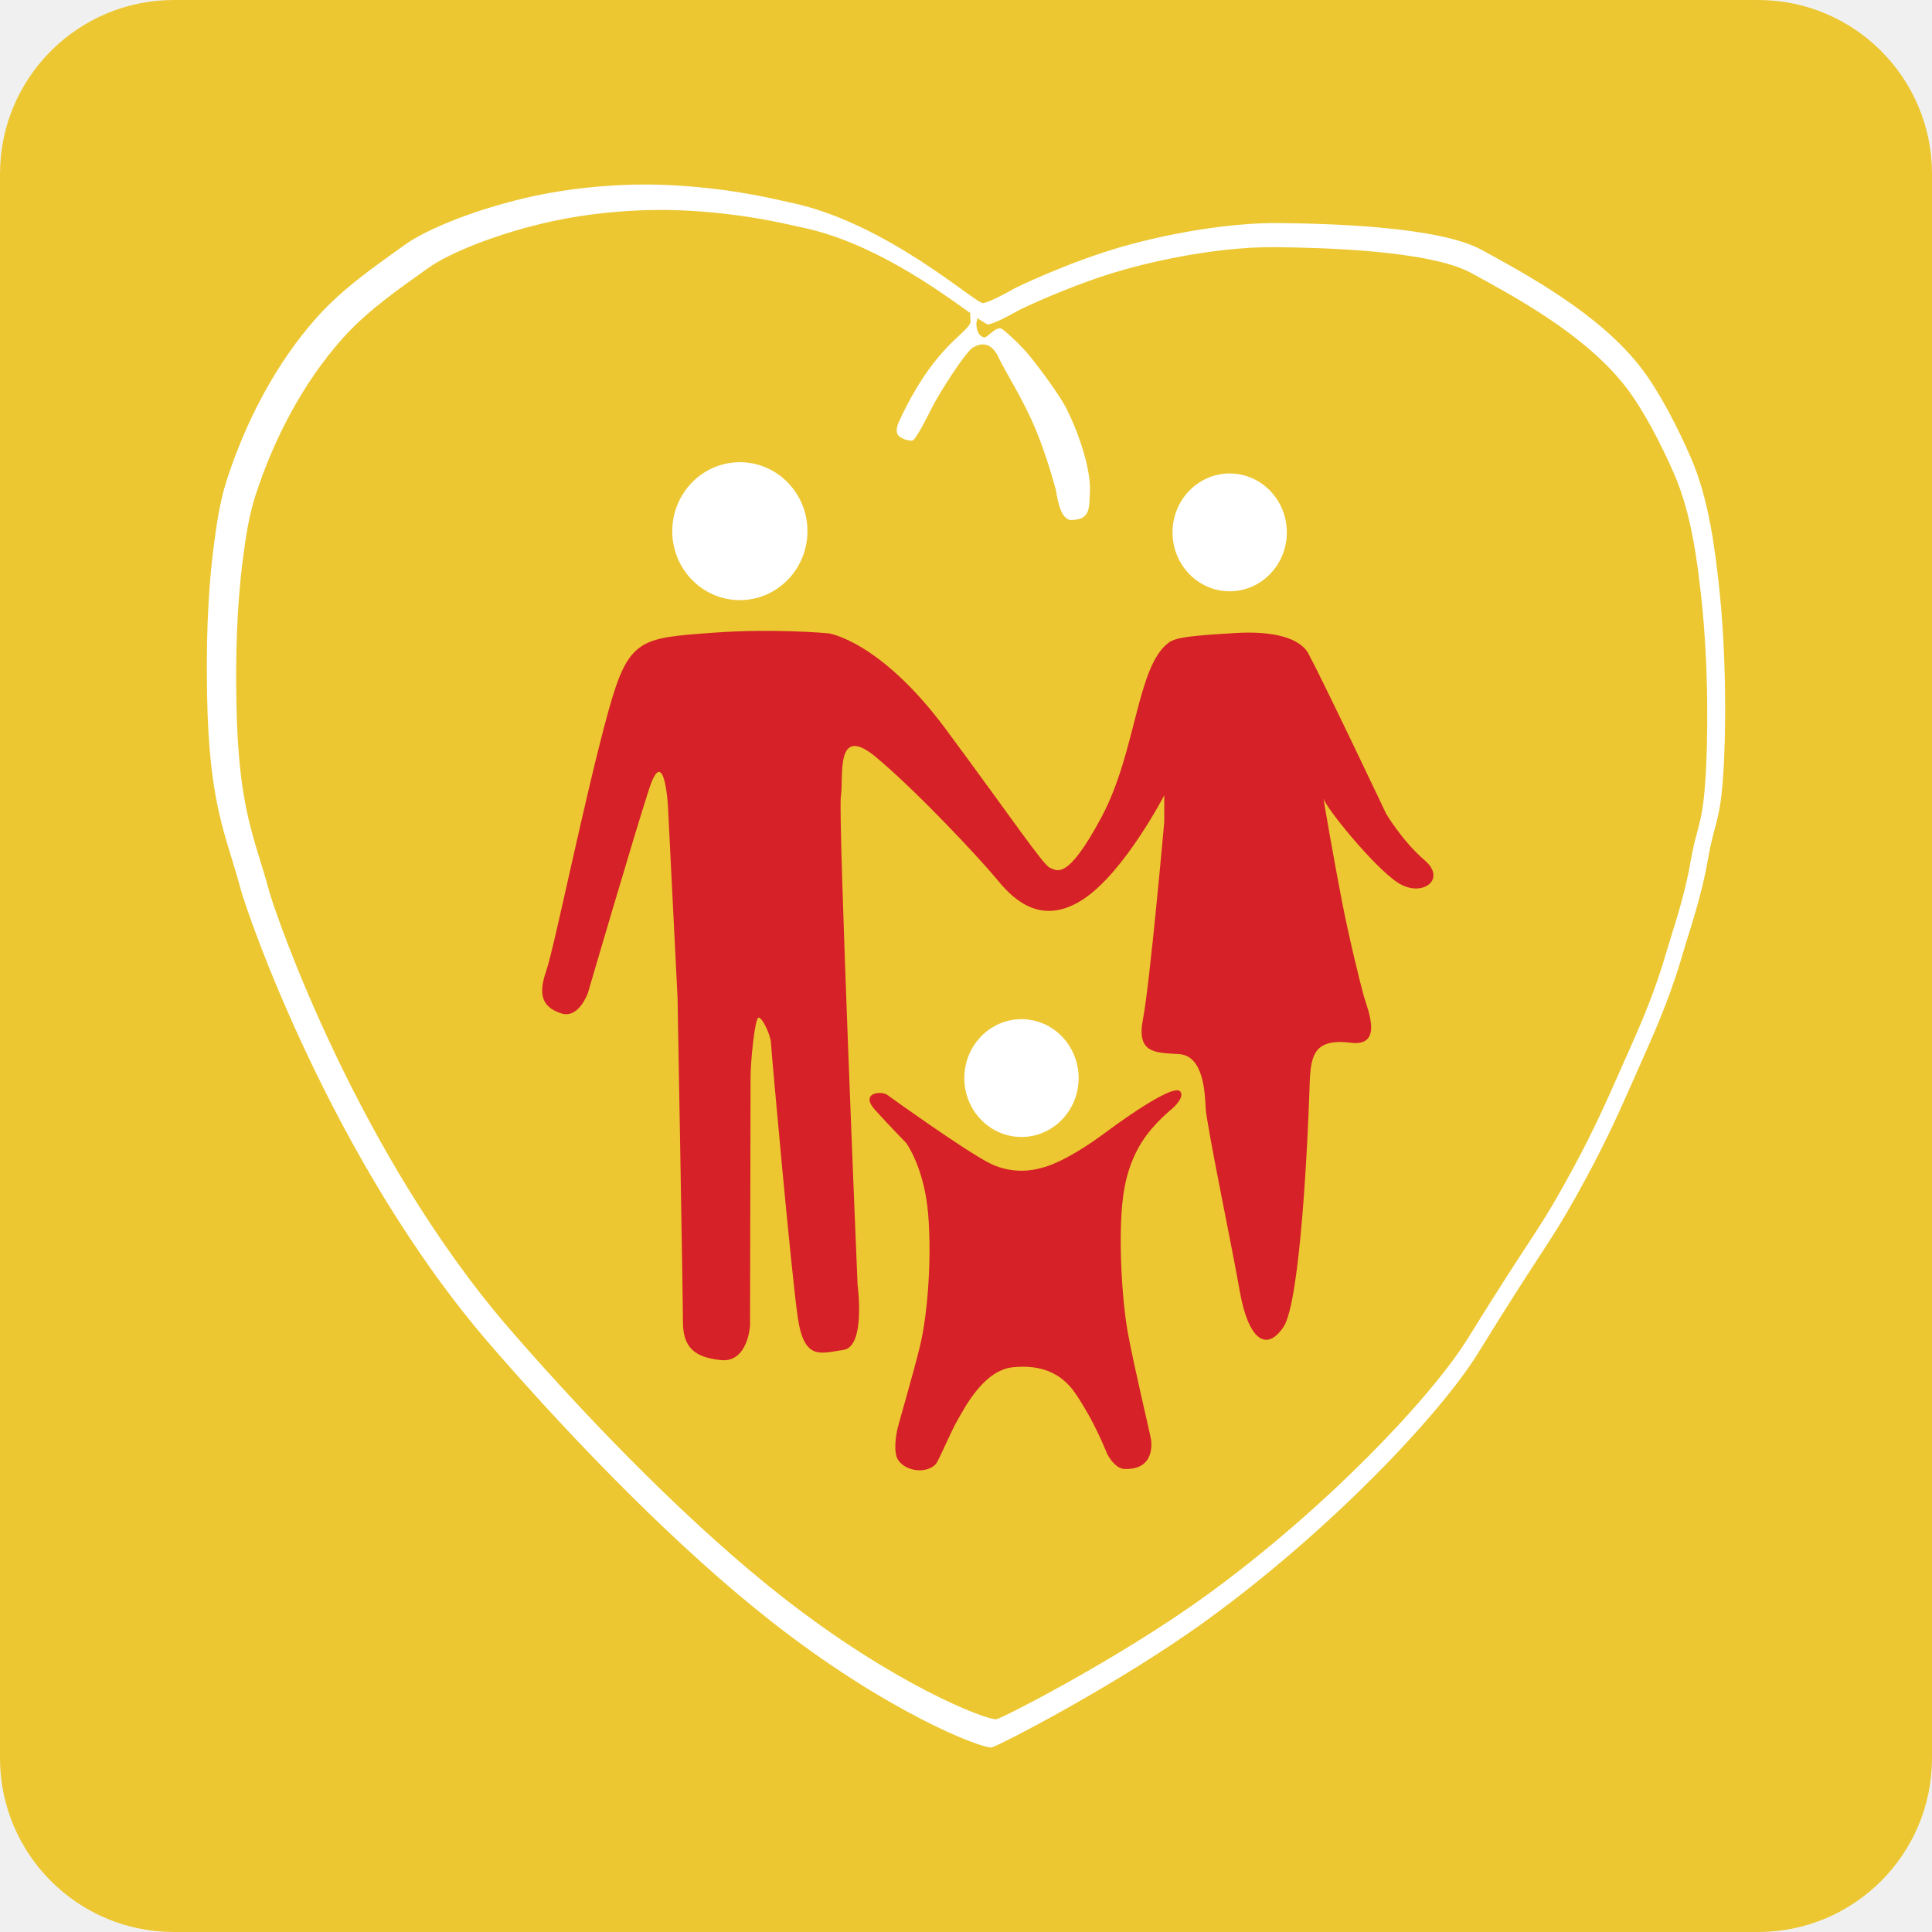
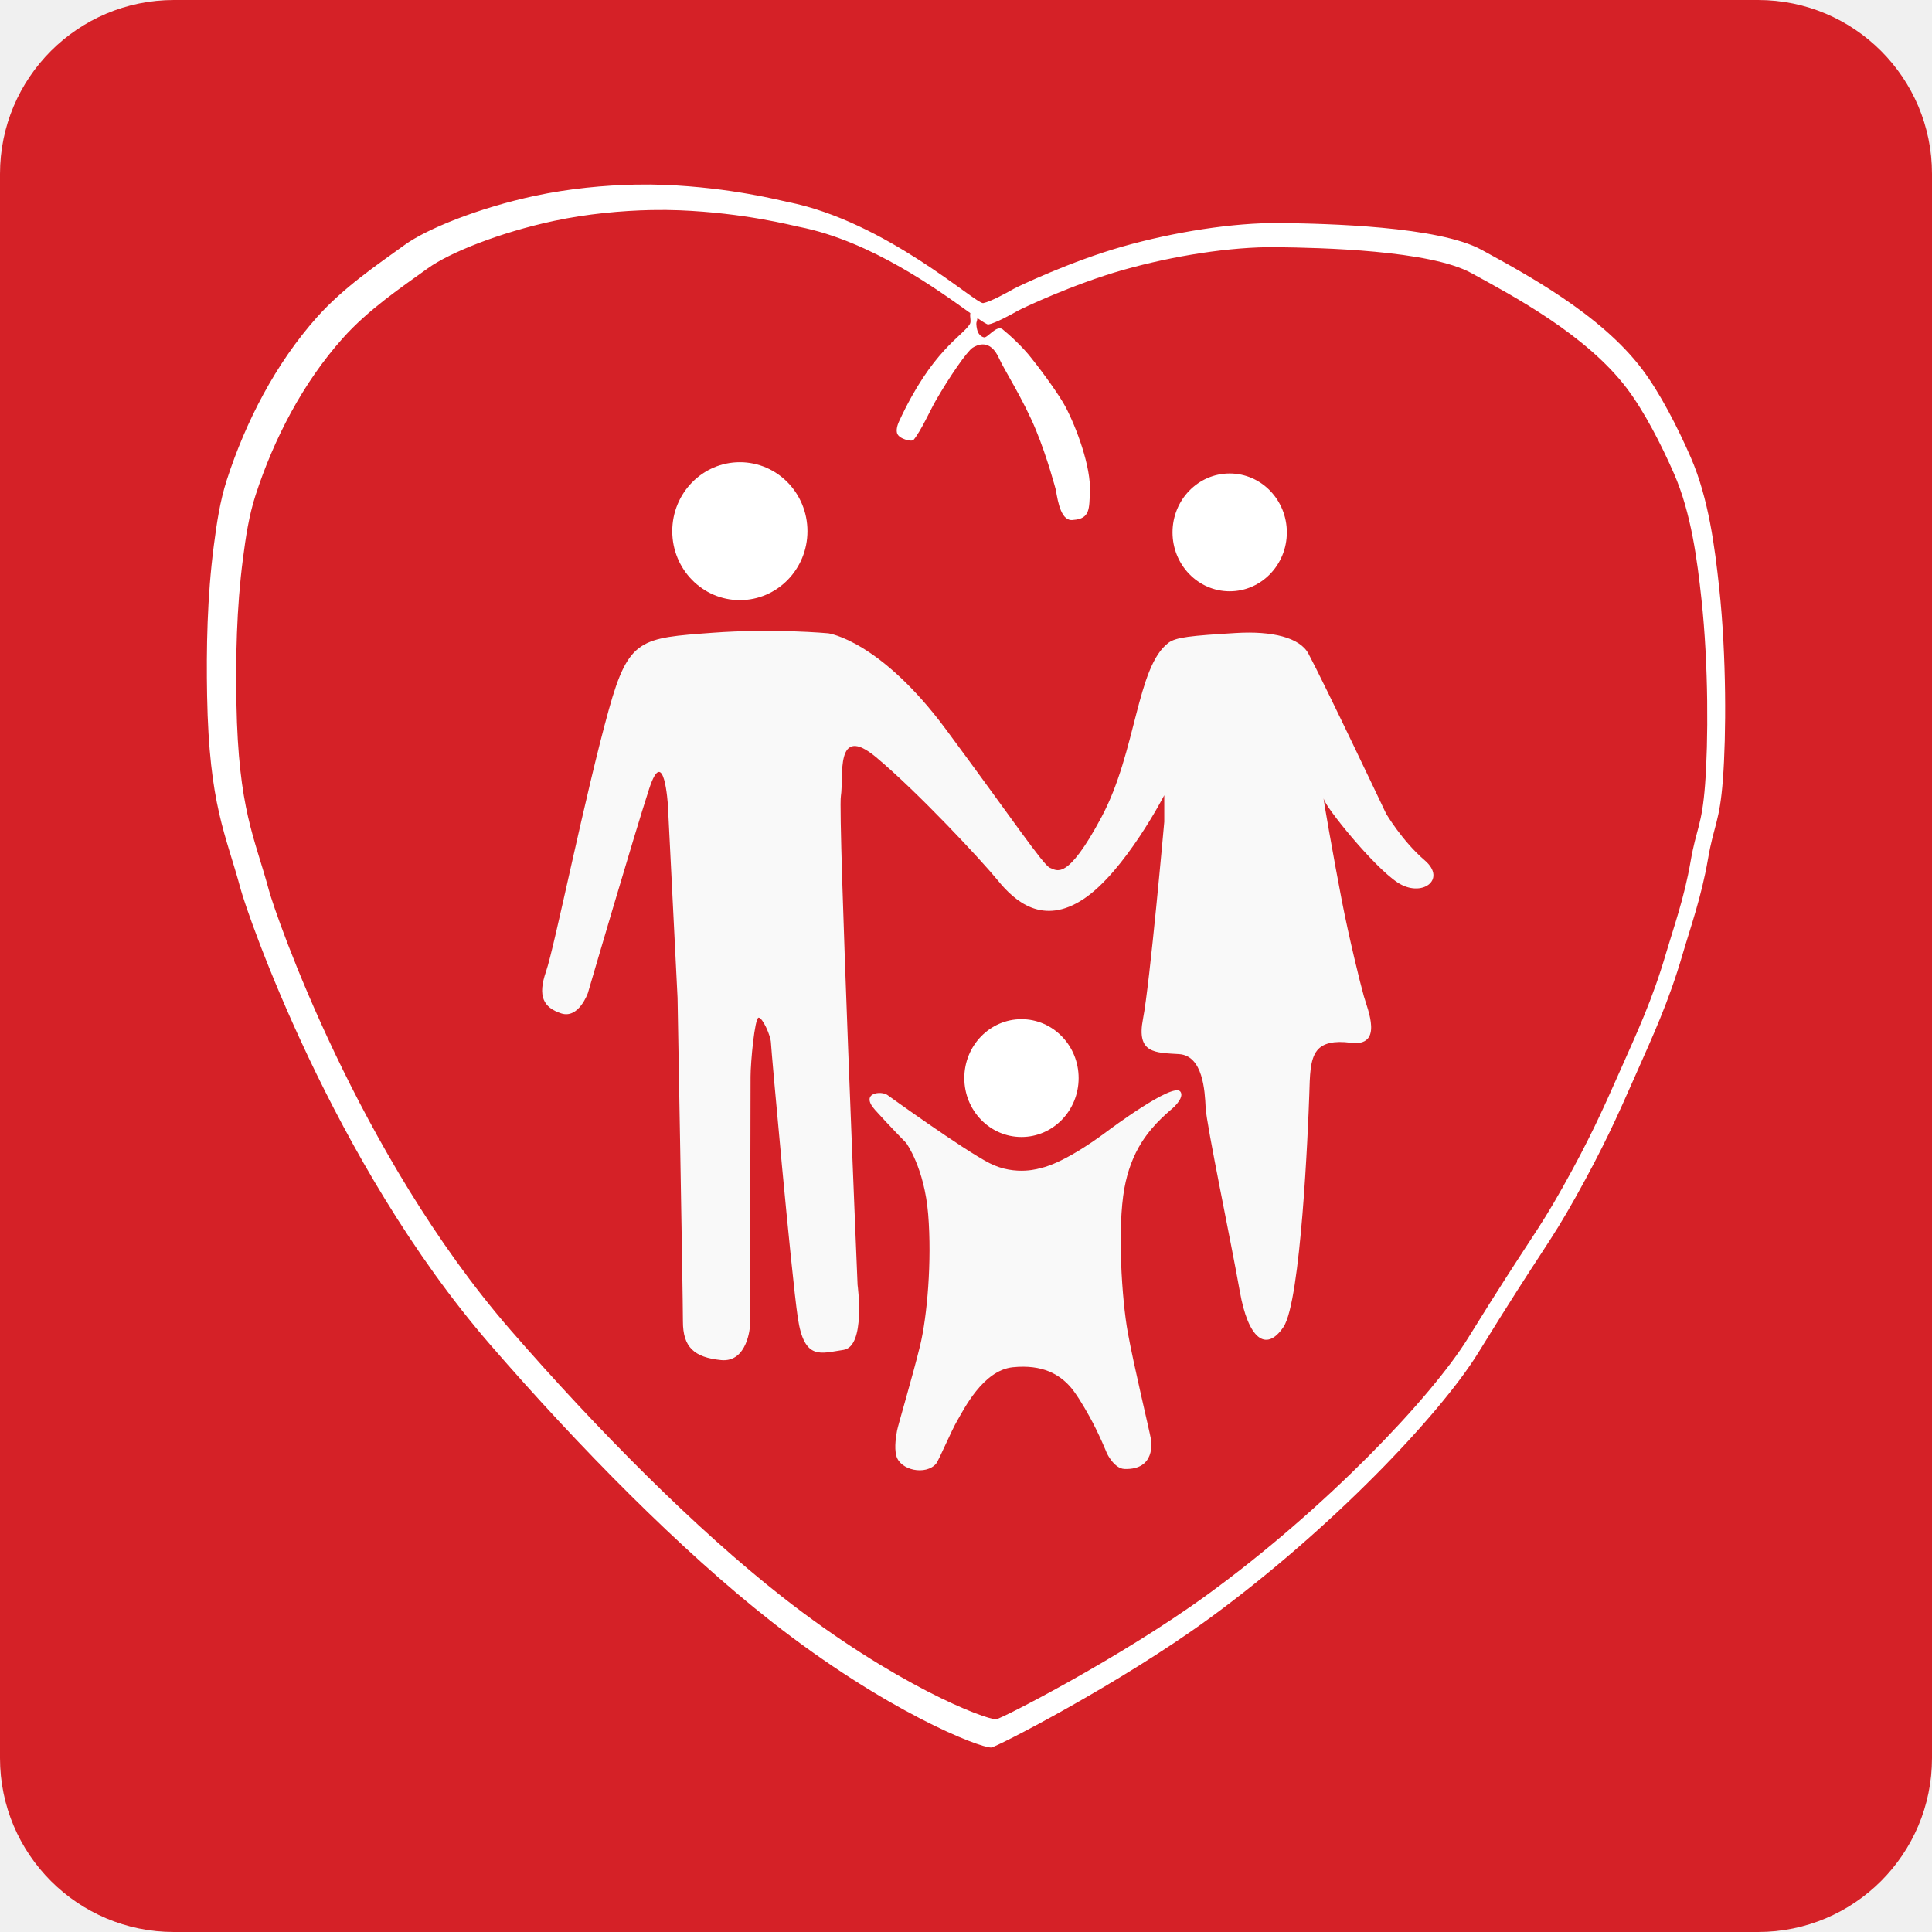
<svg xmlns="http://www.w3.org/2000/svg" version="1.1" id="svg1" width="553.599" height="553.599" viewBox="0 0 553.599 553.599">
  <defs id="defs1" />
-   <g id="g23" transform="matrix(1.006543,0,0,1.006543,-428.2114,-221.4394)">
-     <rect style="fill:#ecc731;fill-opacity:1;stroke:none;stroke-width:0.417;stroke-opacity:1" id="rect23" width="550" height="550" x="425.428" y="220" ry="49.511" />
-     <ellipse style="fill:#ffffff;fill-opacity:1;stroke:none;stroke-width:0.388;stroke-opacity:1" id="path2-3-1" cx="716.221" cy="526.907" rx="16.271" ry="16.769" />
-     <ellipse style="fill:#ffffff;fill-opacity:1;stroke:none;stroke-width:0.456;stroke-opacity:1" id="path2-3-1-3" cx="636.05" cy="371.211" rx="19.243" ry="19.633" />
-     <ellipse style="fill:#ffffff;fill-opacity:1;stroke:none;stroke-width:0.388;stroke-opacity:1" id="path2-3-1-3-6" cx="775.491" cy="371.557" rx="16.271" ry="16.769" />
-     <path style="fill:#d52127;fill-opacity:1;stroke:none;stroke-width:0.378;stroke-opacity:1" d="m 740.663,542.018 c -12.858,9.617 -18.909,10.481 -18.909,10.481 0,0 -7.132,2.485 -14.695,-1.405 -7.564,-3.89 -28.959,-19.342 -28.959,-19.342 -1.704,-1.316 -8.013,-0.742 -3.566,4.214 3.782,4.214 8.86,9.401 8.86,9.401 0,0 5.187,7.024 6.267,20.314 1.081,13.291 -0.27,29.067 -2.323,37.495 -2.053,8.428 -6.321,22.799 -6.537,24.096 -0.216,1.297 -0.864,4.646 -0.216,7.132 1.095,4.197 8.397,5.686 11.346,2.269 1.081,-1.621 4.322,-9.401 6.051,-12.318 1.729,-2.917 7.24,-14.263 15.776,-15.128 8.536,-0.864 13.237,2.107 16.262,5.457 1.551,1.717 3.65,5.117 5.587,8.614 2.767,4.998 4.949,10.458 4.949,10.458 0,0 2.053,4.322 4.97,4.43 8.939,0.331 7.659,-7.881 7.564,-8.428 -0.432,-2.485 -4.862,-20.854 -6.591,-30.363 -1.729,-9.509 -3.038,-29.836 -0.972,-41.169 0.903,-4.953 2.573,-9.307 4.844,-12.925 3.652,-5.816 8.453,-9.307 9.419,-10.306 2.246,-2.324 2.188,-3.617 1.627,-4.284 -2.15,-2.557 -19.978,10.729 -20.752,11.308 z" id="path3" />
-     <path style="fill:#d52127;fill-opacity:1;stroke:none;stroke-width:0.378;stroke-opacity:1" d="m 813.708,503.659 c 1.039,3.663 5.693,14.424 -3.782,13.183 -4.696,-0.615 -7.859,0.103 -9.53,2.184 -2.104,2.622 -2.062,7.271 -2.243,12.633 -0.324,9.617 -2.383,58.768 -7.353,66.116 -4.97,7.348 -10.049,3.35 -12.426,-10.157 -2.377,-13.507 -9.509,-47.544 -9.725,-52.298 -0.216,-4.754 -0.756,-14.803 -7.564,-15.236 -6.807,-0.432 -12.21,-0.108 -10.265,-10.049 1.945,-9.941 6.051,-56.08 6.051,-56.08 v -7.564 c 0,0 -11.238,21.719 -22.907,29.499 -11.67,7.78 -19.666,0.648 -24.42,-5.187 -4.754,-5.835 -22.799,-25.177 -34.685,-35.118 -11.886,-9.941 -9.185,5.835 -10.049,11.022 -0.864,5.187 4.754,139.174 4.754,139.174 0,0 2.389,17.593 -4.029,18.51 -6.418,0.917 -11.155,3.209 -12.989,-9.169 -1.834,-12.378 -7.602,-76.482 -7.641,-78.24 -0.044,-2.024 -2.406,-7.244 -3.515,-7.182 -1.109,0.062 -2.292,12.683 -2.292,16.809 0,4.126 -0.153,70.905 -0.153,70.905 0,0 -0.611,10.544 -8.252,9.78 -7.641,-0.764 -10.85,-3.667 -10.85,-11.002 0,-7.335 -1.528,-92.145 -1.528,-92.145 l -2.751,-54.859 c 0,0 -1.07,-17.726 -5.348,-4.584 -4.279,13.142 -17.421,58.068 -17.421,58.068 0,0 -2.598,7.488 -7.641,5.807 -5.043,-1.681 -6.724,-4.89 -4.279,-11.919 2.445,-7.029 11.072,-50.131 17.879,-74.572 5.659,-20.318 9.155,-20.332 29.493,-21.852 17.389,-1.3 33.007,0.153 33.007,0.153 0,0 14.67,1.987 33.466,27.353 18.796,25.367 27.812,38.814 29.645,39.425 1.834,0.611 4.737,4.126 14.67,-14.517 9.933,-18.643 9.972,-42.714 19.021,-49.546 2.125,-1.604 6.329,-2.024 19.237,-2.803 10.279,-0.621 18.154,1.293 20.611,5.869 4.432,8.252 22.121,45.564 22.121,45.564 0,0 4.584,7.793 11.002,13.295 6.418,5.501 -0.917,10.85 -7.793,6.265 -6.877,-4.584 -20.324,-21.241 -20.935,-23.686 -0.611,-2.445 3.09,18.424 5.119,28.881 2.029,10.457 5.249,23.61 6.288,27.272 z" id="path4" />
-     <path id="path22" style="fill:#ffffff;fill-opacity:1;stroke:none;stroke-width:0.378;stroke-opacity:1" d="m 606.299,272.552 c -8.79,0.175 -18.93,1.131 -28.527,3.182 -16.08,3.436 -30.809,9.418 -37.09,13.953 -7.933,5.728 -17.488,12.175 -25.031,20.633 -11.773,13.2 -20.318,29.825 -25.645,46.285 -1.982,6.124 -2.887,12.411 -3.709,18.727 -1.899,14.59 -2.155,29.416 -1.912,42.707 0.574,31.362 5.382,39.508 9.561,55.104 1.829,6.826 26.014,77.706 71.105,129.74 25.265,29.155 54.144,58.411 79.713,78.514 33.052,25.986 59.651,36.211 62.861,36.08 1.358,-0.055 36.388,-18.028 61.908,-36.641 34.8,-25.381 65.873,-58.139 76.691,-75.676 18.752,-30.397 20.027,-30.529 27.805,-44.441 7.778,-13.913 11.721,-22.682 16.789,-34.186 5.068,-11.504 9.549,-20.965 13.619,-34.895 2.098,-7.18 5.353,-16.251 7.199,-26.984 1.736,-10.091 3.332,-10.419 4.27,-22.773 0.937,-12.355 1.054,-35.027 -1.07,-54.631 -1.229,-11.337 -2.961,-25.284 -8.082,-37.031 -3.746,-8.593 -8.736,-18.308 -13.77,-25.01 -11.915,-15.862 -33.546,-27.368 -45.779,-34.088 -12.233,-6.72 -44.112,-7.47 -57.406,-7.623 -13.295,-0.153 -30.28,2.568 -44.889,6.717 -14.608,4.149 -29.859,11.409 -30.963,12.047 -1.804,1.041 -6.579,3.663 -8.627,4.027 -2.048,0.365 -27.715,-23.283 -55.635,-28.787 -2.074,-0.409 -15.99,-4.103 -35.115,-4.875 -2.56,-0.103 -5.341,-0.133 -8.271,-0.074 z m 4.559,7.24 c 2.839,-0.056 5.534,-0.029 8.014,0.07 18.53,0.745 32.014,4.314 34.023,4.709 20.586,4.045 39.839,18.181 48.773,24.578 -0.239,1.041 0.322,2.342 -0.135,3.096 -2.13,3.517 -10.783,7.446 -20.139,27.678 -0.673,1.456 -0.804,2.572 -0.594,3.367 0.448,1.689 4.2,2.537 4.686,1.955 2.127,-2.545 4.708,-8.36 6.299,-11.137 3.89,-6.788 8.98,-14.144 10.543,-15.121 1.222,-0.764 4.967,-2.75 7.564,3.133 1.352,3.062 6.848,11.568 10.447,20.301 3.315,8.044 5.558,16.682 5.668,17.049 0.61,3.638 1.594,9.142 5,8.537 4.835,-0.301 4.457,-3.478 4.695,-7.766 0.408,-7.338 -3.936,-18.742 -6.984,-24.494 -1.618,-3.053 -6.079,-9.292 -9.48,-13.555 -2.559,-3.384 -6.698,-7.089 -8.385,-8.439 -1.686,-1.351 -4.284,2.484 -5.277,2.293 -0.993,-0.191 -1.605,-1.108 -1.834,-1.719 -0.229,-0.611 -0.496,-2.14 -0.305,-2.637 0.122,-0.317 0.196,-0.776 0.246,-1.133 1.567,1.087 2.777,1.873 3.115,1.812 1.984,-0.352 6.612,-2.885 8.359,-3.891 1.07,-0.615 15.844,-7.626 29.998,-11.633 14.154,-4.007 30.611,-6.632 43.492,-6.484 12.881,0.148 43.767,0.87 55.619,7.359 11.852,6.489 32.811,17.601 44.355,32.918 4.877,6.471 9.712,15.852 13.342,24.15 4.961,11.344 6.642,24.812 7.832,35.76 2.059,18.931 1.943,40.824 1.035,52.754 -0.908,11.93 -2.455,12.248 -4.137,21.992 -1.789,10.365 -4.942,19.126 -6.975,26.059 -3.943,13.451 -8.285,22.587 -13.195,33.695 -4.911,11.109 -8.732,19.576 -16.268,33.012 -7.536,13.435 -8.771,13.561 -26.939,42.914 -10.482,16.934 -40.588,48.569 -74.305,73.078 -24.726,17.973 -58.668,35.327 -59.984,35.381 -3.11,0.127 -28.878,-9.746 -60.902,-34.84 -24.773,-19.412 -52.755,-47.662 -77.234,-75.816 -43.688,-50.247 -67.122,-118.693 -68.895,-125.285 -4.049,-15.06 -8.706,-22.926 -9.262,-53.211 -0.236,-12.834 0.014,-27.153 1.854,-41.242 0.796,-6.099 1.674,-12.168 3.594,-18.082 5.161,-15.895 13.439,-31.951 24.846,-44.697 7.309,-8.167 16.566,-14.393 24.252,-19.924 6.086,-4.379 20.356,-10.154 35.936,-13.473 9.298,-1.98 19.124,-2.903 27.641,-3.072 z" />
-   </g>
+   <rect style="fill:#d52127;fill-opacity:1;stroke:none;stroke-width:0.42;stroke-opacity:1" id="rect23" width="553.599" height="553.599" x="-9.2746085e-08" y="-4.8541619e-07" ry="49.835" />
+   <ellipse style="fill:#ffffff;fill-opacity:1;stroke:none;stroke-width:0.39;stroke-opacity:1" id="path2-3-1" cx="292.696" cy="308.915" rx="16.378" ry="16.879" />
+   <ellipse style="fill:#ffffff;fill-opacity:1;stroke:none;stroke-width:0.459;stroke-opacity:1" id="path2-3-1-3" cx="212" cy="152.201" rx="19.369" ry="19.761" />
+   <ellipse style="fill:#ffffff;fill-opacity:1;stroke:none;stroke-width:0.39;stroke-opacity:1" id="path2-3-1-3-6" cx="352.354" cy="152.549" rx="16.378" ry="16.879" />
+   <path style="fill:#f9f9f9;fill-opacity:1;stroke:none;stroke-width:0.38;stroke-opacity:1" d="m 317.298,324.125 c -12.943,9.68 -19.033,10.55 -19.033,10.55 0,0 -7.178,2.502 -14.792,-1.414 -7.613,-3.915 -29.148,-19.468 -29.148,-19.468 -1.715,-1.325 -8.066,-0.746 -3.589,4.242 3.807,4.242 8.918,9.462 8.918,9.462 0,0 5.221,7.069 6.308,20.447 1.088,13.378 -0.272,29.257 -2.338,37.74 -2.066,8.483 -6.363,22.949 -6.58,24.254 -0.218,1.305 -0.87,4.677 -0.218,7.178 1.102,4.224 8.452,5.723 11.42,2.284 1.088,-1.631 4.35,-9.462 6.091,-12.399 1.74,-2.937 7.287,-14.356 15.879,-15.227 8.592,-0.87 13.323,2.121 16.369,5.492 1.561,1.728 3.674,5.15 5.623,8.67 2.785,5.03 4.981,10.526 4.981,10.526 0,0 2.066,4.35 5.003,4.459 8.998,0.333 7.709,-7.932 7.613,-8.483 -0.435,-2.502 -4.894,-20.991 -6.634,-30.562 -1.74,-9.571 -3.058,-30.031 -0.979,-41.438 0.909,-4.985 2.59,-9.368 4.876,-13.01 3.675,-5.854 8.508,-9.368 9.48,-10.374 2.261,-2.339 2.202,-3.641 1.637,-4.312 -2.164,-2.573 -20.109,10.799 -20.888,11.382 z" id="path3" />
+   <path style="fill:#f9f9f9;fill-opacity:1;stroke:none;stroke-width:0.38;stroke-opacity:1" d="m 390.82,285.515 c 1.046,3.686 5.73,14.518 -3.807,13.269 -4.726,-0.619 -7.911,0.104 -9.592,2.198 -2.118,2.639 -2.076,7.319 -2.258,12.715 -0.326,9.68 -2.398,59.153 -7.401,66.549 -5.003,7.396 -10.115,3.372 -12.508,-10.224 -2.393,-13.595 -9.571,-47.855 -9.789,-52.64 -0.218,-4.785 -0.761,-14.9 -7.613,-15.335 -6.852,-0.435 -12.29,-0.109 -10.332,-10.115 1.958,-10.006 6.091,-56.447 6.091,-56.447 v -7.613 c 0,0 -11.311,21.861 -23.057,29.692 -11.746,7.831 -19.795,0.653 -24.58,-5.221 -4.785,-5.873 -22.949,-25.341 -34.912,-35.347 -11.964,-10.006 -9.245,5.873 -10.115,11.094 -0.87,5.221 4.785,140.084 4.785,140.084 0,0 2.405,17.708 -4.055,18.631 -6.46,0.923 -11.228,3.23 -13.074,-9.229 -1.846,-12.459 -7.652,-76.983 -7.691,-78.752 -0.044,-2.038 -2.422,-7.292 -3.538,-7.229 -1.116,0.063 -2.307,12.766 -2.307,16.919 0,4.153 -0.154,71.369 -0.154,71.369 0,0 -0.615,10.613 -8.306,9.844 -7.691,-0.769 -10.921,-3.691 -10.921,-11.074 0,-7.383 -1.538,-92.748 -1.538,-92.748 l -2.769,-55.218 c 0,0 -1.077,-17.842 -5.383,-4.614 -4.307,13.228 -17.535,58.448 -17.535,58.448 0,0 -2.615,7.537 -7.691,5.845 -5.076,-1.692 -6.768,-4.922 -4.307,-11.997 2.461,-7.075 11.145,-50.459 17.996,-75.06 5.696,-20.451 9.215,-20.465 29.686,-21.995 17.503,-1.308 33.223,0.154 33.223,0.154 0,0 14.766,2 33.685,27.532 18.919,25.533 27.994,39.068 29.839,39.683 1.846,0.615 4.768,4.153 14.766,-14.612 9.998,-18.765 10.037,-42.994 19.146,-49.871 2.139,-1.615 6.371,-2.037 19.363,-2.822 10.346,-0.625 18.272,1.301 20.746,5.907 4.461,8.306 22.265,45.862 22.265,45.862 0,0 4.614,7.844 11.074,13.382 6.46,5.537 -0.923,10.921 -7.844,6.306 -6.922,-4.614 -20.457,-21.38 -21.072,-23.841 -0.615,-2.461 3.11,18.545 5.153,29.07 2.042,10.526 5.283,23.764 6.329,27.451 z" id="path4" />
+   <path id="path22" style="fill:#ffffff;fill-opacity:1;stroke:none;stroke-width:0.38;stroke-opacity:1" d="m 182.054,52.896 c -8.848,0.176 -19.054,1.138 -28.714,3.202 -16.185,3.459 -31.01,9.48 -37.333,14.044 -7.985,5.765 -17.602,12.255 -25.195,20.768 -11.85,13.286 -20.451,30.02 -25.812,46.588 -1.995,6.164 -2.906,12.492 -3.733,18.849 -1.911,14.685 -2.169,29.609 -1.925,42.986 0.578,31.567 5.417,39.766 9.623,55.464 1.841,6.871 26.185,78.215 71.571,130.589 25.431,29.346 54.498,58.794 80.234,79.027 33.269,26.156 60.041,36.448 63.273,36.316 1.367,-0.055 36.627,-18.146 62.313,-36.88 35.027,-25.547 66.304,-58.52 77.193,-76.171 18.874,-30.596 20.158,-30.728 27.987,-44.732 7.829,-14.004 11.798,-22.83 16.899,-34.409 5.101,-11.579 9.612,-21.102 13.708,-35.123 2.112,-7.227 5.388,-16.357 7.246,-27.161 1.747,-10.157 3.354,-10.487 4.297,-22.922 0.944,-12.435 1.061,-35.256 -1.077,-54.988 -1.237,-11.411 -2.981,-25.45 -8.135,-37.274 -3.77,-8.65 -8.793,-18.428 -13.86,-25.173 -11.993,-15.966 -33.766,-27.547 -46.079,-34.311 -12.313,-6.764 -44.4,-7.519 -57.782,-7.673 -13.382,-0.154 -30.479,2.584 -45.182,6.761 -14.704,4.176 -30.054,11.484 -31.165,12.126 -1.815,1.048 -6.622,3.687 -8.683,4.054 -2.061,0.367 -27.897,-23.436 -55.999,-28.975 -2.087,-0.411 -16.095,-4.13 -35.345,-4.907 -2.576,-0.104 -5.376,-0.134 -8.326,-0.075 z m 4.588,7.288 c 2.858,-0.057 5.57,-0.03 8.066,0.071 18.651,0.75 32.224,4.342 34.246,4.74 20.721,4.071 40.1,18.3 49.093,24.739 -0.24,1.048 0.324,2.357 -0.136,3.116 -2.144,3.54 -10.854,7.494 -20.27,27.859 -0.678,1.466 -0.81,2.589 -0.598,3.389 0.451,1.7 4.227,2.553 4.716,1.968 2.141,-2.561 4.738,-8.415 6.34,-11.21 3.915,-6.832 9.039,-14.237 10.612,-15.22 1.23,-0.769 4.999,-2.768 7.614,3.153 1.361,3.082 6.893,11.644 10.516,20.434 3.337,8.097 5.594,16.792 5.705,17.16 0.614,3.662 1.605,9.201 5.033,8.593 4.867,-0.303 4.486,-3.501 4.726,-7.816 0.41,-7.386 -3.961,-18.864 -7.03,-24.654 -1.629,-3.073 -6.118,-9.352 -9.543,-13.643 -2.576,-3.406 -6.742,-7.135 -8.44,-8.495 -1.697,-1.359 -4.312,2.5 -5.312,2.308 -1,-0.192 -1.615,-1.115 -1.846,-1.73 -0.231,-0.615 -0.499,-2.154 -0.307,-2.654 0.123,-0.319 0.198,-0.781 0.248,-1.14 1.577,1.094 2.795,1.885 3.136,1.824 1.997,-0.355 6.655,-2.904 8.414,-3.916 1.077,-0.62 15.948,-7.676 30.194,-11.709 14.246,-4.033 30.811,-6.675 43.777,-6.527 12.965,0.149 44.053,0.876 55.983,7.408 11.93,6.532 33.026,17.716 44.646,33.133 4.909,6.514 9.776,15.956 13.429,24.308 4.994,11.418 6.685,24.975 7.883,35.994 2.072,19.054 1.956,41.091 1.042,53.099 -0.914,12.008 -2.471,12.328 -4.164,22.136 -1.801,10.433 -4.974,19.251 -7.02,26.229 -3.969,13.539 -8.339,22.734 -13.282,33.916 -4.943,11.181 -8.789,19.705 -16.374,33.228 -7.585,13.523 -8.829,13.65 -27.116,43.195 -10.55,17.045 -40.853,48.887 -74.791,73.556 -24.888,18.091 -59.052,35.558 -60.377,35.612 -3.131,0.128 -29.067,-9.81 -61.301,-35.068 C 199.221,438.031 171.056,409.596 146.416,381.257 102.442,330.681 78.855,261.787 77.071,255.152 c -4.075,-15.159 -8.763,-23.076 -9.322,-53.559 -0.237,-12.918 0.014,-27.331 1.866,-41.512 0.802,-6.139 1.685,-12.248 3.617,-18.2 5.195,-15.999 13.527,-32.16 25.008,-44.99 7.357,-8.221 16.674,-14.487 24.411,-20.054 6.126,-4.408 20.489,-10.221 36.171,-13.561 9.359,-1.993 19.249,-2.922 27.821,-3.092 z" />
</svg>
